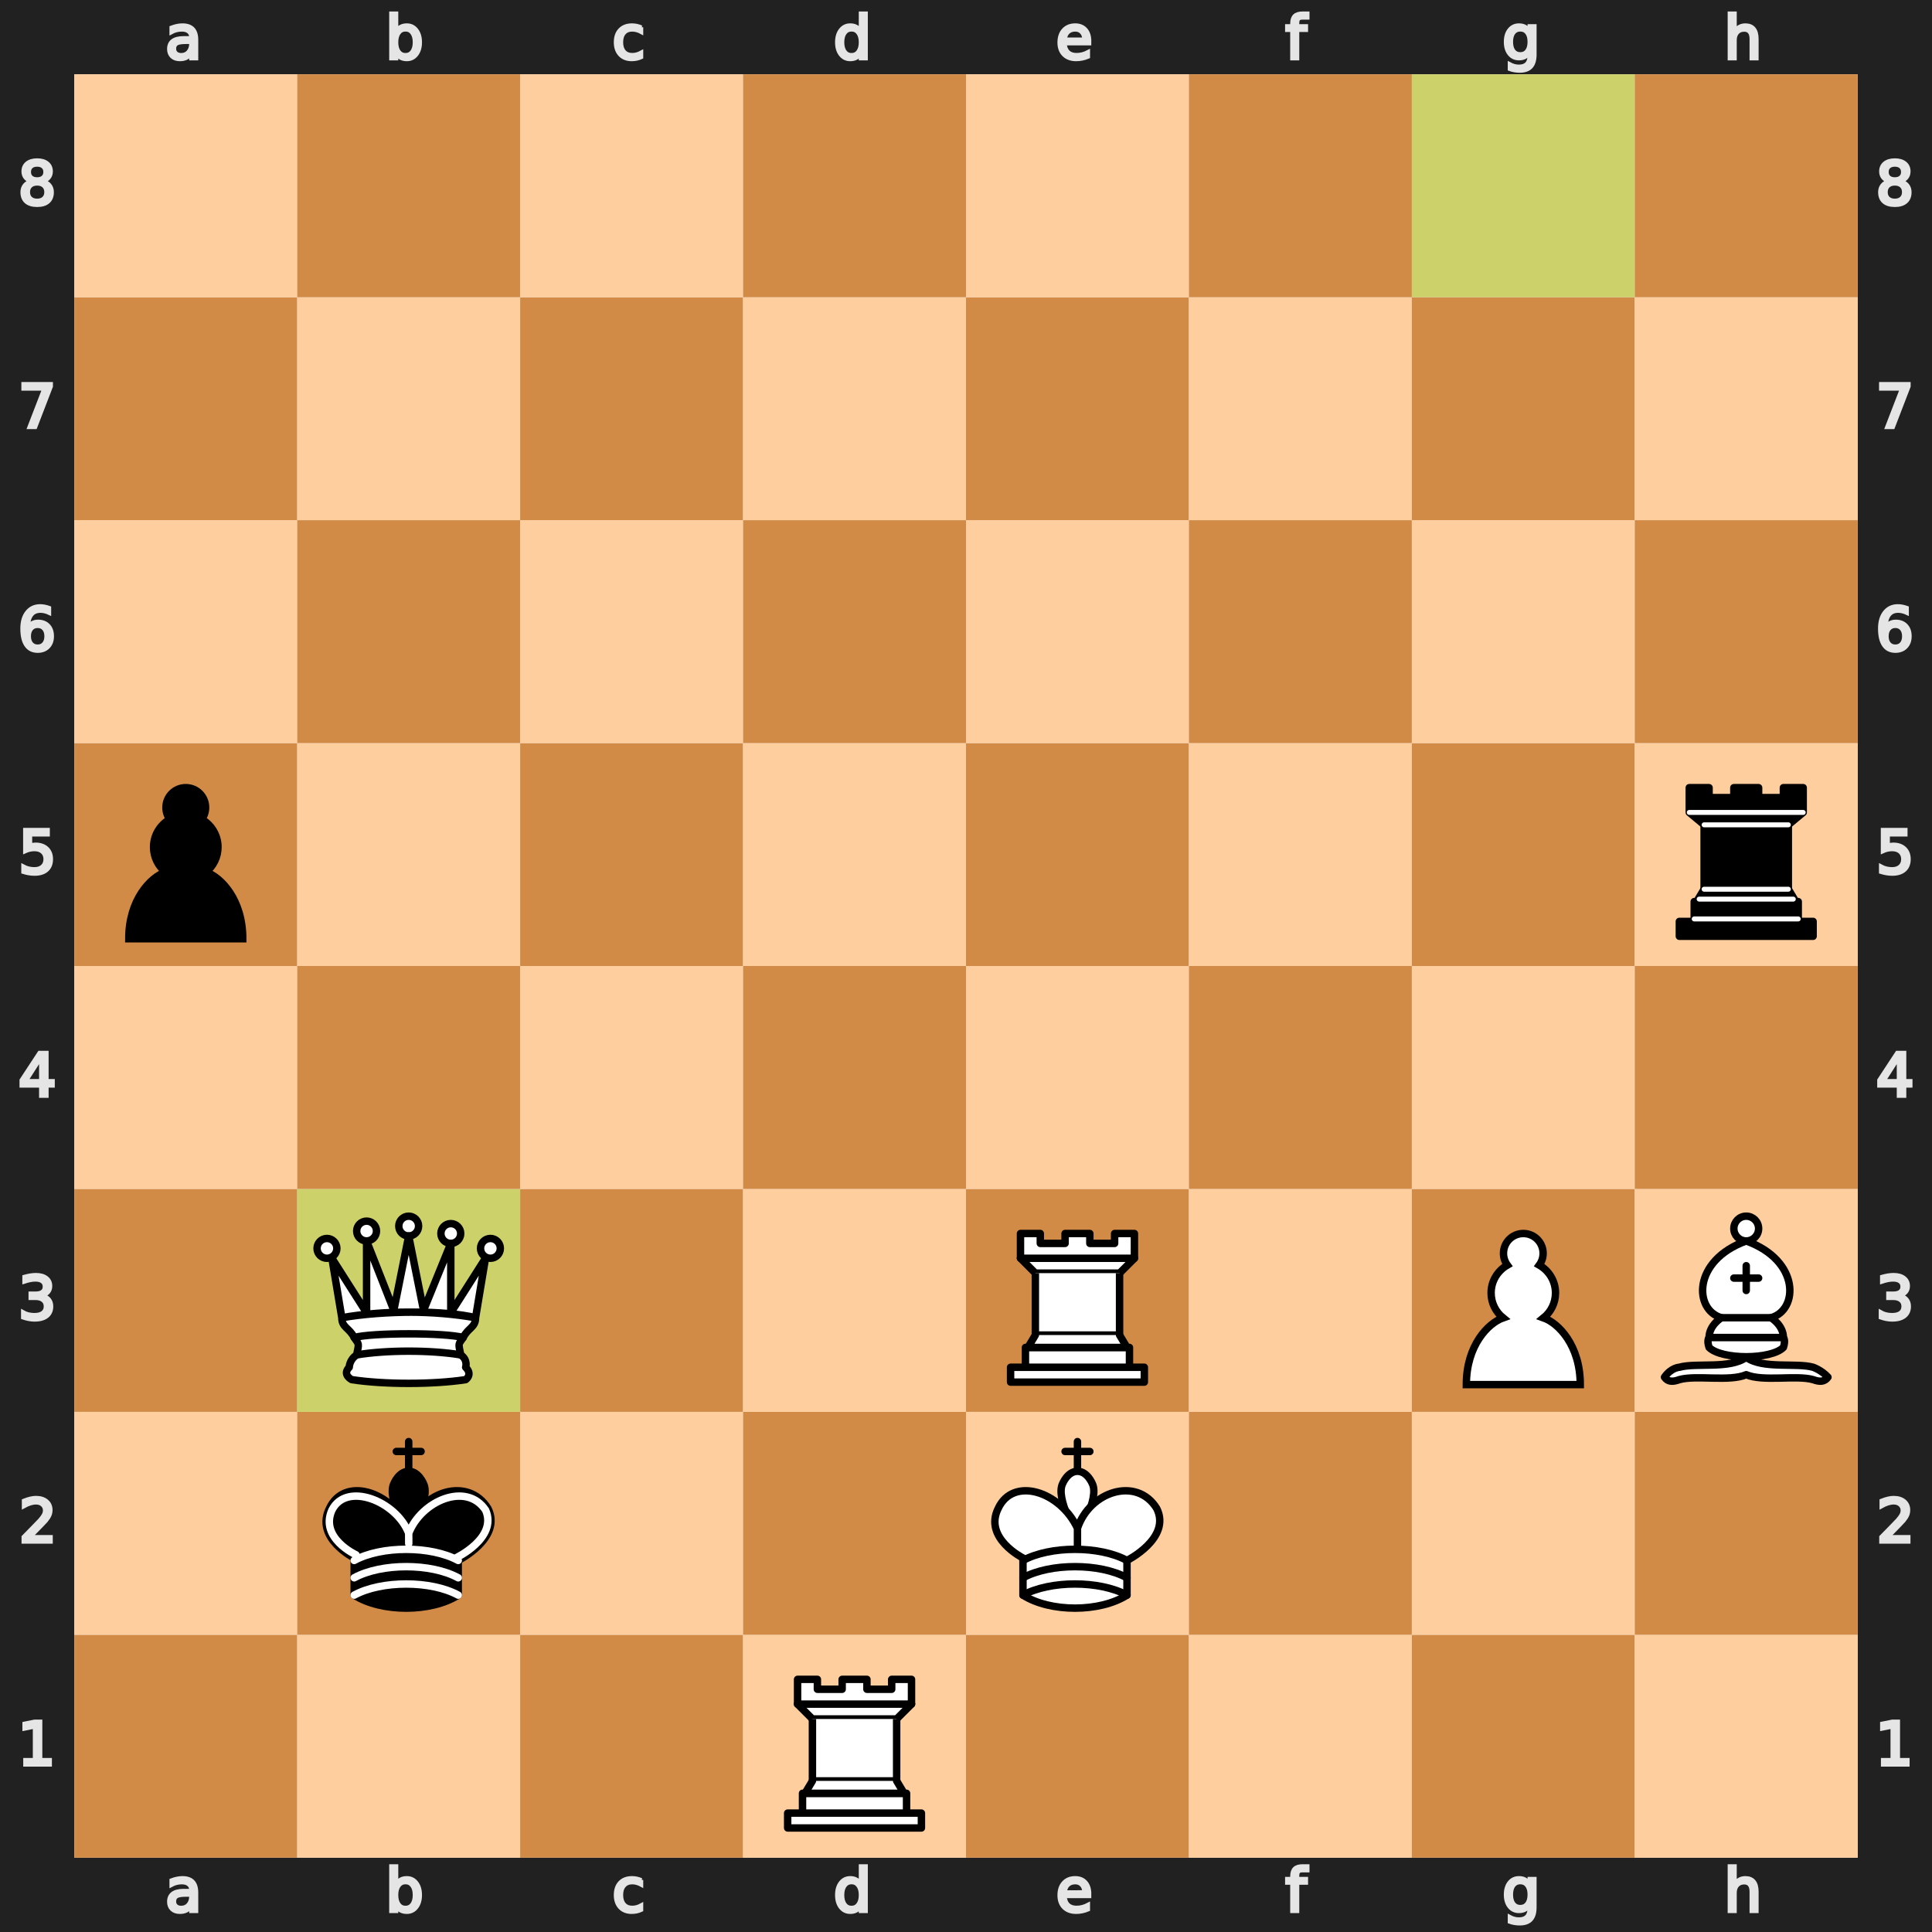
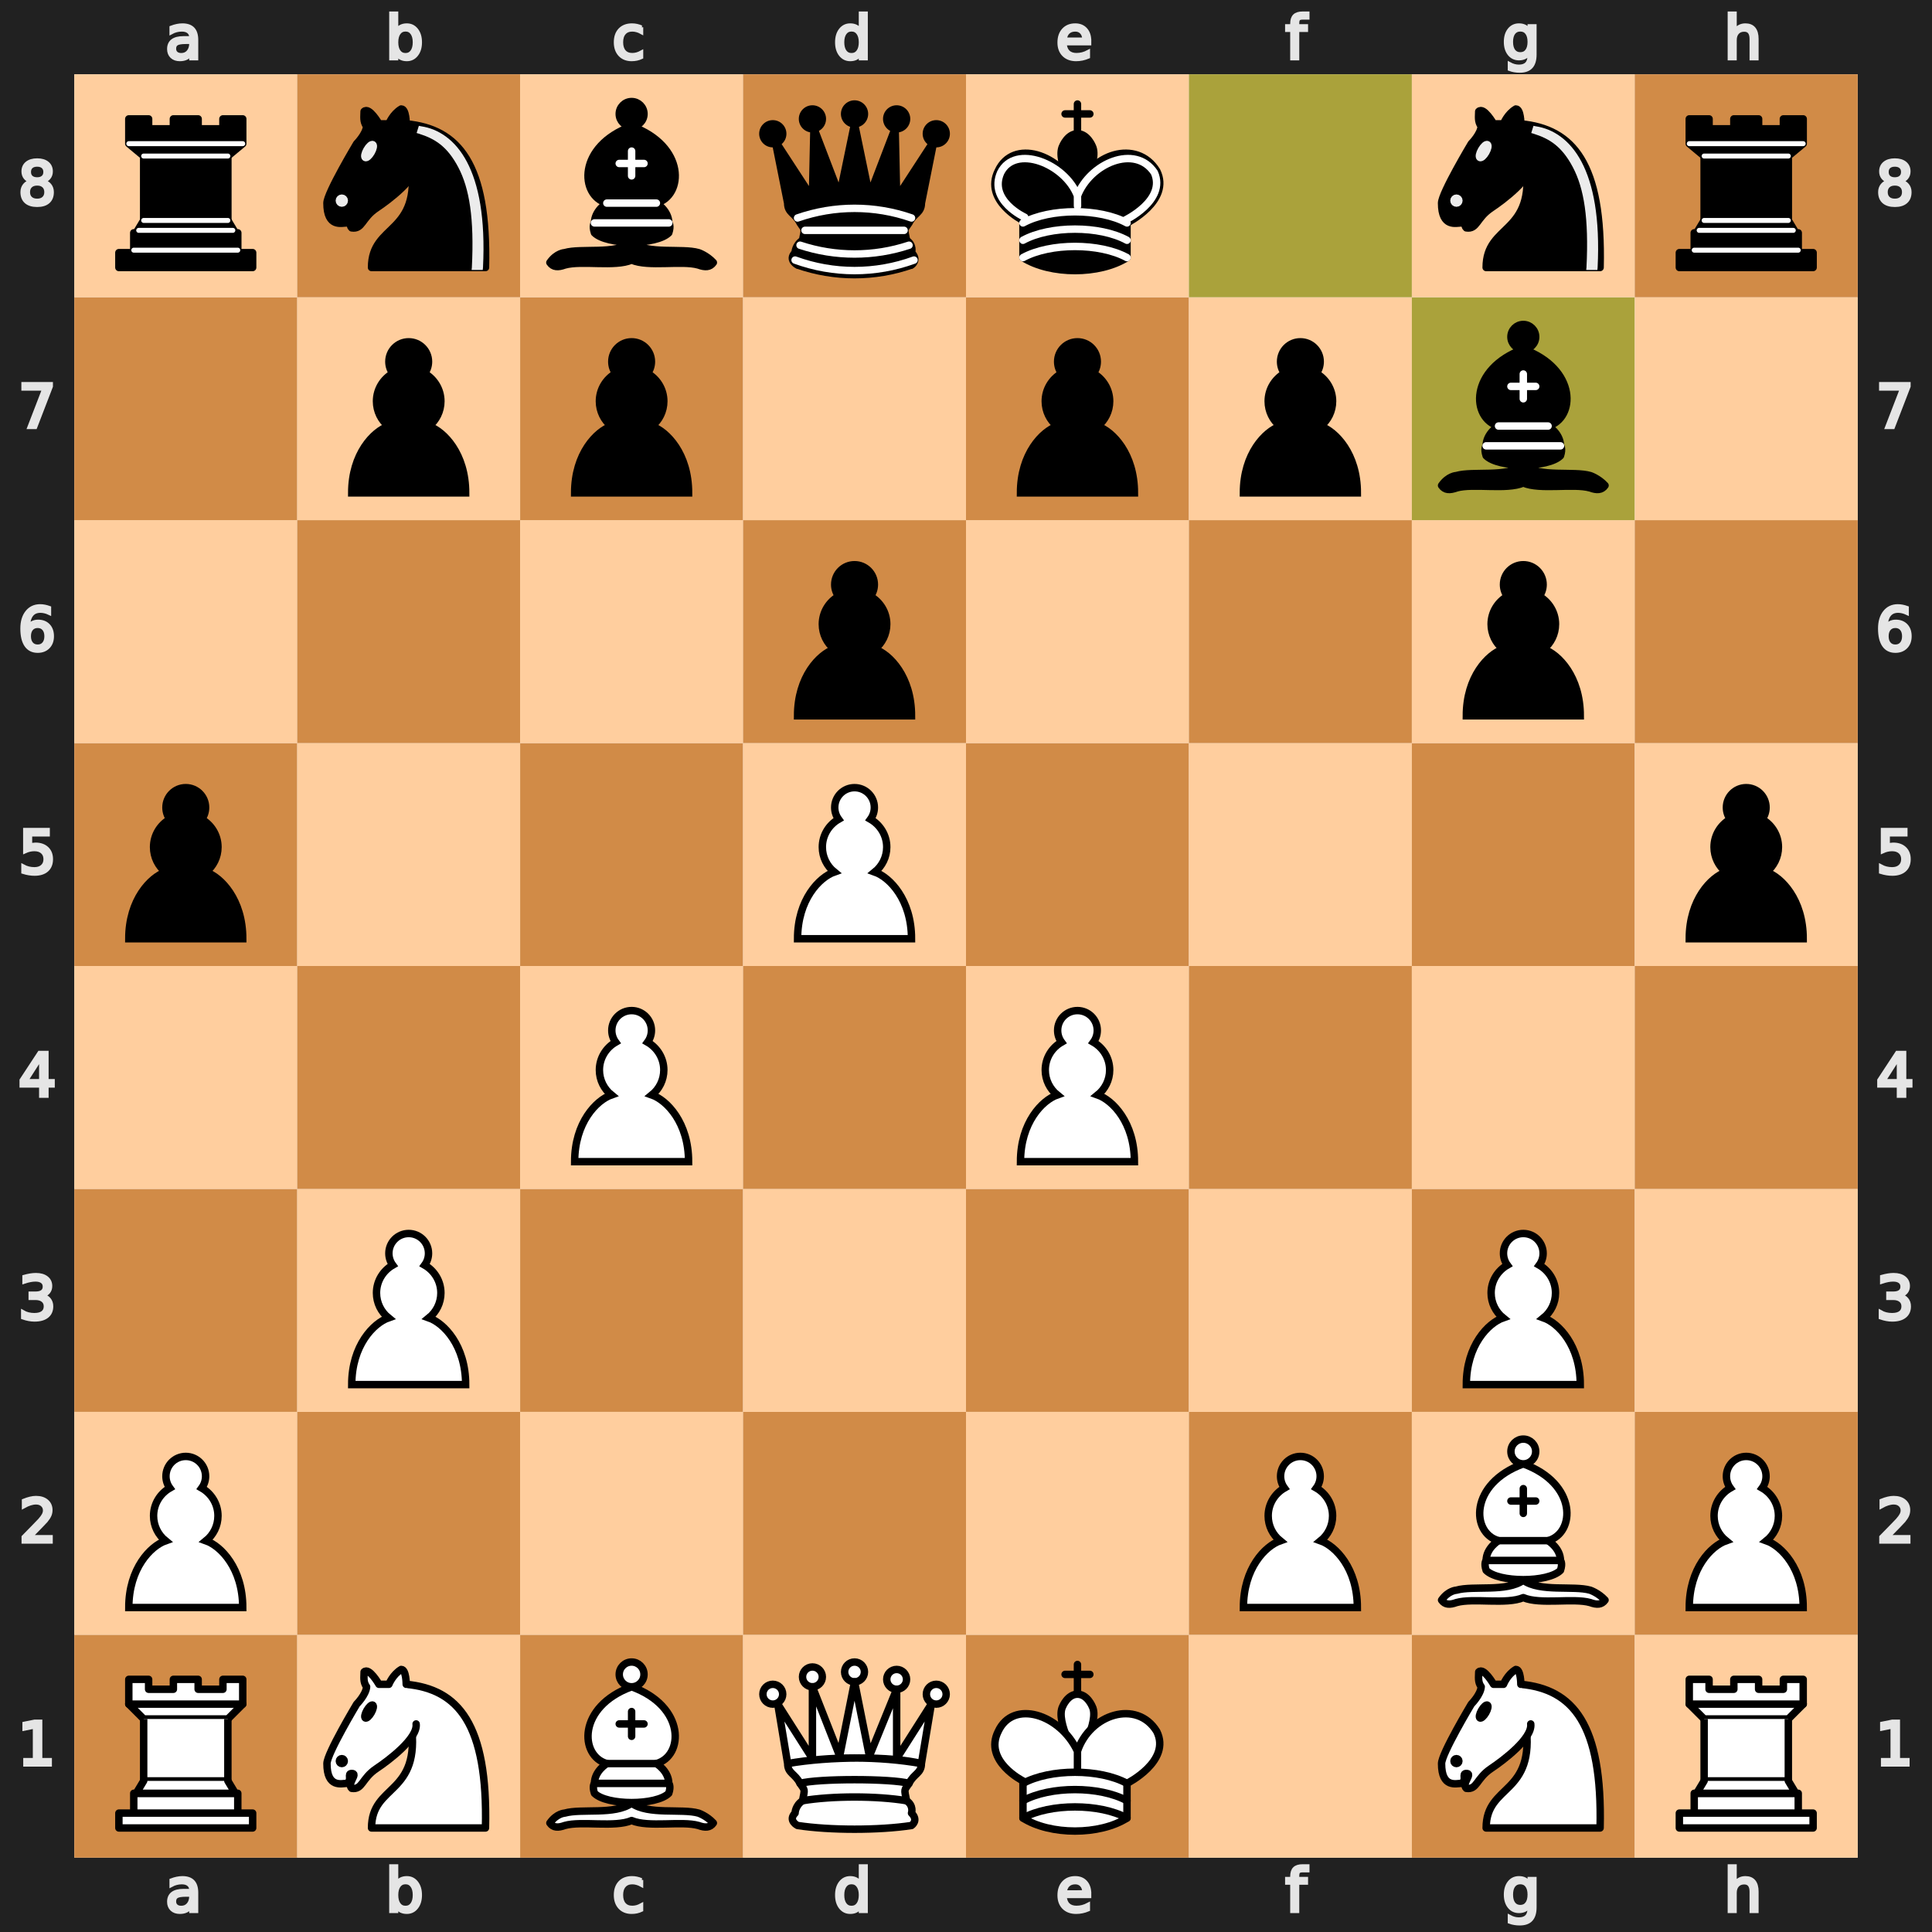
<svg xmlns="http://www.w3.org/2000/svg" xmlns:xlink="http://www.w3.org/1999/xlink" viewBox="0 0 390 390">
  <defs>
    <g id="white-pawn" class="white pawn">
      <path d="M22.5 9c-2.21 0-4 1.79-4 4 0 .89.29 1.71.78 2.38C17.33 16.5 16 18.59 16 21c0 2.03.94 3.84 2.41 5.03-3 1.06-7.41 5.55-7.41 13.47h23c0-7.92-4.41-12.41-7.41-13.47 1.47-1.19 2.41-3 2.41-5.03 0-2.41-1.33-4.5-3.28-5.62.49-.67.78-1.49.78-2.38 0-2.21-1.79-4-4-4z" fill="#fff" stroke="#000" stroke-width="1.5" stroke-linecap="round" />
+     </g>
+     <g id="white-knight" class="white knight" fill="none" fill-rule="evenodd" stroke="#000" stroke-width="1.5" stroke-linecap="round" stroke-linejoin="round">
+       <path d="M 22,10 C 32.5,11 38.5,18 38,39 L 15,39 C 15,30 25,32.5 23,18" style="fill:#ffffff; stroke:#000000;" />
+       <path d="M 24,18 C 24.38,20.91 18.45,25.37 16,27 C 13,29 13.18,31.34 11,31 C 9.958,30.06 12.41,27.96 11,28 C 10,28 11.19,29.23 10,30 C 9,30 5.997,31 6,26 C 6,24 12,14 12,14 C 12,14 13.89,12.1 14,10.5 C 13.27,9.506 13.5,8.5 13.5,7.5 C 14.5,6.5 16.5,10 16.5,10 L 18.5,10 C 18.5,10 19.28,8.008 21,7 C 22,7 22,10 22,10" style="fill:#ffffff; stroke:#000000;" />
+       <path d="M 9.5 25.5 A 0.5 0.5 0 1 1 8.5,25.5 A 0.5 0.5 0 1 1 9.5 25.5 z" style="fill:#000000; stroke:#000000;" />
+       <path d="M 15 15.5 A 0.5 1.5 0 1 1 14,15.5 A 0.5 1.5 0 1 1 15 15.5 z" transform="matrix(0.866,0.5,-0.5,0.866,9.693,-5.173)" style="fill:#000000; stroke:#000000;" />
    </g>
    <g id="white-bishop" class="white bishop" fill="none" fill-rule="evenodd" stroke="#000" stroke-width="1.5" stroke-linecap="round" stroke-linejoin="round">
      <g fill="#fff" stroke-linecap="butt">
        <path d="M9 36c3.39-.97 10.11.43 13.5-2 3.39 2.43 10.11 1.03 13.5 2 0 0 1.65.54 3 2-.68.97-1.65.99-3 .5-3.39-.97-10.11.46-13.5-1-3.39 1.46-10.11.03-13.5 1-1.354.49-2.323.47-3-.5 1.354-1.94 3-2 3-2zM15 32c2.5 2.5 12.5 2.5 15 0 .5-1.5 0-2 0-2 0-2.5-2.5-4-2.5-4 5.5-1.5 6-11.5-5-15.5-11 4-10.5 14-5 15.5 0 0-2.5 1.5-2.5 4 0 0-.5.5 0 2zM25 8a2.5 2.5 0 1 1-5 0 2.5 2.5 0 1 1 5 0z" />
      </g>
      <path d="M17.5 26h10M15 30h15m-7.5-14.5v5M20 18h5" stroke-linejoin="miter" />
    </g>
    <g id="white-rook" class="white rook" fill="#fff" fill-rule="evenodd" stroke="#000" stroke-width="1.5" stroke-linecap="round" stroke-linejoin="round">
      <path d="M9 39h27v-3H9v3zM12 36v-4h21v4H12zM11 14V9h4v2h5V9h5v2h5V9h4v5" stroke-linecap="butt" />
      <path d="M34 14l-3 3H14l-3-3" />
      <path d="M31 17v12.5H14V17" stroke-linecap="butt" stroke-linejoin="miter" />
      <path d="M31 29.5l1.5 2.5h-20l1.5-2.5" />
      <path d="M11 14h23" fill="none" stroke-linejoin="miter" />
    </g>
    <g id="white-queen" class="white queen" fill="#fff" fill-rule="evenodd" stroke="#000" stroke-width="1.5" stroke-linecap="round" stroke-linejoin="round">
      <path d="M8 12a2 2 0 1 1-4 0 2 2 0 1 1 4 0zM24.5 7.5a2 2 0 1 1-4 0 2 2 0 1 1 4 0zM41 12a2 2 0 1 1-4 0 2 2 0 1 1 4 0zM16 8.5a2 2 0 1 1-4 0 2 2 0 1 1 4 0zM33 9a2 2 0 1 1-4 0 2 2 0 1 1 4 0z" />
      <path d="M9 26c8.5-1.5 21-1.5 27 0l2-12-7 11V11l-5.5 13.5-3-15-3 15-5.5-14V25L7 14l2 12zM9 26c0 2 1.5 2 2.5 4 1 1.5 1 1 .5 3.5-1.5 1-1.5 2.5-1.5 2.5-1.5 1.5.5 2.5.5 2.5 6.5 1 16.5 1 23 0 0 0 1.5-1 0-2.5 0 0 .5-1.5-1-2.5-.5-2.5-.5-2 .5-3.5 1-2 2.5-2 2.5-4-8.5-1.5-18.5-1.5-27 0z" stroke-linecap="butt" />
      <path d="M11.5 30c3.5-1 18.5-1 22 0M12 33.5c6-1 15-1 21 0" fill="none" />
    </g>
    <g id="white-king" class="white king" fill="none" fill-rule="evenodd" stroke="#000" stroke-width="1.5" stroke-linecap="round" stroke-linejoin="round">
      <path d="M22.5 11.63V6M20 8h5" stroke-linejoin="miter" />
      <path d="M22.5 25s4.5-7.5 3-10.5c0 0-1-2.5-3-2.5s-3 2.5-3 2.5c-1.5 3 3 10.5 3 10.5" fill="#fff" stroke-linecap="butt" stroke-linejoin="miter" />
      <path d="M11.5 37c5.5 3.5 15.5 3.5 21 0v-7s9-4.5 6-10.5c-4-6.5-13.5-3.5-16 4V27v-3.5c-3.5-7.5-13-10.5-16-4-3 6 5 10 5 10V37z" fill="#fff" />
      <path d="M11.5 30c5.5-3 15.5-3 21 0m-21 3.5c5.5-3 15.5-3 21 0m-21 3.5c5.5-3 15.5-3 21 0" />
    </g>
    <g id="black-pawn" class="black pawn">
      <path d="M22.5 9c-2.21 0-4 1.79-4 4 0 .89.29 1.71.78 2.38C17.33 16.5 16 18.59 16 21c0 2.03.94 3.84 2.41 5.03-3 1.06-7.41 5.55-7.41 13.47h23c0-7.92-4.41-12.41-7.41-13.47 1.47-1.19 2.41-3 2.41-5.03 0-2.41-1.33-4.5-3.28-5.62.49-.67.78-1.49.78-2.38 0-2.21-1.79-4-4-4z" fill="#000" stroke="#000" stroke-width="1.5" stroke-linecap="round" />
    </g>
+     <g id="black-knight" class="black knight" fill="none" fill-rule="evenodd" stroke="#000" stroke-width="1.5" stroke-linecap="round" stroke-linejoin="round">
+       <path d="M 22,10 C 32.5,11 38.5,18 38,39 L 15,39 C 15,30 25,32.5 23,18" style="fill:#000000; stroke:#000000;" />
+       <path d="M 24,18 C 24.38,20.91 18.45,25.37 16,27 C 13,29 13.18,31.34 11,31 C 9.958,30.06 12.41,27.96 11,28 C 10,28 11.19,29.23 10,30 C 9,30 5.997,31 6,26 C 6,24 12,14 12,14 C 12,14 13.89,12.1 14,10.5 C 13.27,9.506 13.5,8.5 13.5,7.5 C 14.5,6.5 16.5,10 16.5,10 L 18.5,10 C 18.5,10 19.28,8.008 21,7 C 22,7 22,10 22,10" style="fill:#000000; stroke:#000000;" />
+       <path d="M 9.5 25.5 A 0.5 0.5 0 1 1 8.5,25.5 A 0.5 0.5 0 1 1 9.5 25.5 z" style="fill:#ececec; stroke:#ececec;" />
+       <path d="M 15 15.5 A 0.5 1.5 0 1 1 14,15.5 A 0.5 1.5 0 1 1 15 15.5 z" transform="matrix(0.866,0.5,-0.5,0.866,9.693,-5.173)" style="fill:#ececec; stroke:#ececec;" />
+       <path d="M 24.55,10.4 L 24.1,11.85 L 24.6,12 C 27.75,13 30.25,14.49 32.5,18.75 C 34.75,23.01 35.75,29.06 35.25,39 L 35.2,39.5 L 37.45,39.5 L 37.5,39 C 38,28.94 36.62,22.15 34.25,17.66 C 31.88,13.17 28.46,11.02 25.06,10.5 L 24.55,10.4 z " style="fill:#ececec; stroke:none;" />
+     </g>
+     <g id="black-bishop" class="black bishop" fill="none" fill-rule="evenodd" stroke="#000" stroke-width="1.5" stroke-linecap="round" stroke-linejoin="round">
+       <path d="M9 36c3.39-.97 10.11.43 13.5-2 3.39 2.43 10.11 1.03 13.5 2 0 0 1.65.54 3 2-.68.97-1.65.99-3 .5-3.39-.97-10.11.46-13.5-1-3.39 1.46-10.11.03-13.5 1-1.354.49-2.323.47-3-.5 1.354-1.94 3-2 3-2zm6-4c2.5 2.5 12.5 2.5 15 0 .5-1.5 0-2 0-2 0-2.5-2.5-4-2.5-4 5.5-1.5 6-11.5-5-15.5-11 4-10.5 14-5 15.5 0 0-2.5 1.5-2.5 4 0 0-.5.5 0 2zM25 8a2.5 2.5 0 1 1-5 0 2.5 2.5 0 1 1 5 0z" fill="#000" stroke-linecap="butt" />
+       <path d="M17.5 26h10M15 30h15m-7.5-14.5v5M20 18h5" stroke="#fff" stroke-linejoin="miter" />
+     </g>
    <g id="black-rook" class="black rook" fill="#000" fill-rule="evenodd" stroke="#000" stroke-width="1.5" stroke-linecap="round" stroke-linejoin="round">
      <path d="M9 39h27v-3H9v3zM12.5 32l1.5-2.5h17l1.5 2.5h-20zM12 36v-4h21v4H12z" stroke-linecap="butt" />
      <path d="M14 29.5v-13h17v13H14z" stroke-linecap="butt" stroke-linejoin="miter" />
      <path d="M14 16.5L11 14h23l-3 2.5H14zM11 14V9h4v2h5V9h5v2h5V9h4v5H11z" stroke-linecap="butt" />
      <path d="M12 35.5h21M13 31.5h19M14 29.5h17M14 16.5h17M11 14h23" fill="none" stroke="#fff" stroke-width="1" stroke-linejoin="miter" />
+     </g>
+     <g id="black-queen" class="black queen" fill="#000" fill-rule="evenodd" stroke="#000" stroke-width="1.5" stroke-linecap="round" stroke-linejoin="round">
+       <g fill="#000" stroke="none">
+         <circle cx="6" cy="12" r="2.75" />
+         <circle cx="14" cy="9" r="2.75" />
+         <circle cx="22.5" cy="8" r="2.75" />
+         <circle cx="31" cy="9" r="2.75" />
+         <circle cx="39" cy="12" r="2.75" />
+       </g>
+       <path d="M9 26c8.5-1.5 21-1.5 27 0l2.5-12.5L31 25l-.3-14.1-5.2 13.6-3-14.5-3 14.5-5.2-13.6L14 25 6.5 13.5 9 26zM9 26c0 2 1.5 2 2.5 4 1 1.5 1 1 .5 3.5-1.5 1-1.5 2.5-1.5 2.5-1.5 1.5.5 2.5.5 2.5 6.5 1 16.5 1 23 0 0 0 1.5-1 0-2.5 0 0 .5-1.5-1-2.5-.5-2.5-.5-2 .5-3.5 1-2 2.5-2 2.5-4-8.5-1.5-18.5-1.5-27 0z" stroke-linecap="butt" />
+       <path d="M11 38.5a35 35 1 0 0 23 0" fill="none" stroke-linecap="butt" />
+       <path d="M11 29a35 35 1 0 1 23 0M12.5 31.5h20M11.5 34.5a35 35 1 0 0 22 0M10.5 37.5a35 35 1 0 0 24 0" fill="none" stroke="#fff" />
    </g>
    <g id="black-king" class="black king" fill="none" fill-rule="evenodd" stroke="#000" stroke-width="1.5" stroke-linecap="round" stroke-linejoin="round">
      <path d="M22.5 11.63V6" stroke-linejoin="miter" />
      <path d="M22.5 25s4.5-7.5 3-10.5c0 0-1-2.5-3-2.5s-3 2.5-3 2.5c-1.5 3 3 10.5 3 10.5" fill="#000" stroke-linecap="butt" stroke-linejoin="miter" />
      <path d="M11.5 37c5.5 3.5 15.5 3.5 21 0v-7s9-4.5 6-10.5c-4-6.5-13.5-3.5-16 4V27v-3.5c-3.5-7.5-13-10.5-16-4-3 6 5 10 5 10V37z" fill="#000" />
      <path d="M20 8h5" stroke-linejoin="miter" />
      <path d="M32 29.5s8.5-4 6.03-9.65C34.15 14 25 18 22.5 24.5l.01 2.1-.01-2.1C20 18 9.906 14 6.997 19.85c-2.497 5.65 4.853 9 4.853 9M11.5 30c5.5-3 15.5-3 21 0m-21 3.5c5.5-3 15.5-3 21 0m-21 3.5c5.5-3 15.5-3 21 0" stroke="#fff" />
    </g>
  </defs>
  <rect x="7.5" y="7.5" width="375" height="375" fill="none" stroke="#212121" stroke-width="15" />
  <g transform="translate(20, 1) scale(0.75, 0.75)" fill="#e5e5e5" stroke="#e5e5e5">
    <path d="M23.328 10.016q-1.742 0-2.414.398-.672.398-.672 1.36 0 .765.5 1.218.508.445 1.375.445 1.196 0 1.914-.843.727-.852.727-2.258v-.32zm2.867-.594v4.992h-1.437v-1.328q-.492.797-1.227 1.18-.734.375-1.797.375-1.343 0-2.14-.75-.79-.758-.79-2.024 0-1.476.985-2.226.992-.75 2.953-.75h2.016V8.75q0-.992-.656-1.531-.649-.547-1.829-.547-.75 0-1.46.18-.711.18-1.368.539V6.062q.79-.304 1.532-.453.742-.156 1.445-.156 1.898 0 2.836.984.937.985.937 2.985z" />
  </g>
  <g transform="translate(20, 375) scale(0.75, 0.75)" fill="#e5e5e5" stroke="#e5e5e5">
    <path d="M23.328 10.016q-1.742 0-2.414.398-.672.398-.672 1.36 0 .765.5 1.218.508.445 1.375.445 1.196 0 1.914-.843.727-.852.727-2.258v-.32zm2.867-.594v4.992h-1.437v-1.328q-.492.797-1.227 1.18-.734.375-1.797.375-1.343 0-2.14-.75-.79-.758-.79-2.024 0-1.476.985-2.226.992-.75 2.953-.75h2.016V8.75q0-.992-.656-1.531-.649-.547-1.829-.547-.75 0-1.46.18-.711.18-1.368.539V6.062q.79-.304 1.532-.453.742-.156 1.445-.156 1.898 0 2.836.984.937.985.937 2.985z" />
  </g>
  <g transform="translate(65, 1) scale(0.75, 0.75)" fill="#e5e5e5" stroke="#e5e5e5">
    <path d="M24.922 10.047q0-1.586-.656-2.485-.649-.906-1.79-.906-1.14 0-1.796.906-.649.899-.649 2.485 0 1.586.649 2.492.656.898 1.797.898 1.14 0 1.789-.898.656-.906.656-2.492zm-4.89-3.055q.452-.781 1.14-1.156.695-.383 1.656-.383 1.594 0 2.586 1.266 1 1.265 1 3.328 0 2.062-1 3.328-.992 1.266-2.586 1.266-.96 0-1.656-.375-.688-.383-1.14-1.164v1.312h-1.446V2.258h1.445z" />
  </g>
  <g transform="translate(65, 375) scale(0.75, 0.75)" fill="#e5e5e5" stroke="#e5e5e5">
    <path d="M24.922 10.047q0-1.586-.656-2.485-.649-.906-1.79-.906-1.14 0-1.796.906-.649.899-.649 2.485 0 1.586.649 2.492.656.898 1.797.898 1.14 0 1.789-.898.656-.906.656-2.492zm-4.89-3.055q.452-.781 1.14-1.156.695-.383 1.656-.383 1.594 0 2.586 1.266 1 1.265 1 3.328 0 2.062-1 3.328-.992 1.266-2.586 1.266-.96 0-1.656-.375-.688-.383-1.14-1.164v1.312h-1.446V2.258h1.445z" />
  </g>
  <g transform="translate(110, 1) scale(0.75, 0.75)" fill="#e5e5e5" stroke="#e5e5e5">
    <path d="M25.96 6v1.344q-.608-.336-1.226-.5-.609-.172-1.234-.172-1.398 0-2.172.89-.773.883-.773 2.485 0 1.601.773 2.492.774.883 2.172.883.625 0 1.234-.164.618-.172 1.227-.508v1.328q-.602.281-1.25.422-.64.14-1.367.14-1.977 0-3.14-1.242-1.165-1.242-1.165-3.351 0-2.14 1.172-3.367 1.18-1.227 3.227-1.227.664 0 1.296.14.633.134 1.227.407z" />
  </g>
  <g transform="translate(110, 375) scale(0.75, 0.75)" fill="#e5e5e5" stroke="#e5e5e5">
    <path d="M25.96 6v1.344q-.608-.336-1.226-.5-.609-.172-1.234-.172-1.398 0-2.172.89-.773.883-.773 2.485 0 1.601.773 2.492.774.883 2.172.883.625 0 1.234-.164.618-.172 1.227-.508v1.328q-.602.281-1.25.422-.64.14-1.367.14-1.977 0-3.14-1.242-1.165-1.242-1.165-3.351 0-2.14 1.172-3.367 1.18-1.227 3.227-1.227.664 0 1.296.14.633.134 1.227.407z" />
  </g>
  <g transform="translate(155, 1) scale(0.75, 0.75)" fill="#e5e5e5" stroke="#e5e5e5">
    <path d="M24.973 6.992V2.258h1.437v12.156h-1.437v-1.312q-.453.78-1.149 1.164-.687.375-1.656.375-1.586 0-2.586-1.266-.992-1.266-.992-3.328 0-2.063.992-3.328 1-1.266 2.586-1.266.969 0 1.656.383.696.375 1.149 1.156zm-4.899 3.055q0 1.586.649 2.492.656.898 1.797.898 1.14 0 1.796-.898.657-.906.657-2.492 0-1.586-.657-2.485-.656-.906-1.796-.906-1.141 0-1.797.906-.649.899-.649 2.485z" />
  </g>
  <g transform="translate(155, 375) scale(0.75, 0.75)" fill="#e5e5e5" stroke="#e5e5e5">
    <path d="M24.973 6.992V2.258h1.437v12.156h-1.437v-1.312q-.453.78-1.149 1.164-.687.375-1.656.375-1.586 0-2.586-1.266-.992-1.266-.992-3.328 0-2.063.992-3.328 1-1.266 2.586-1.266.969 0 1.656.383.696.375 1.149 1.156zm-4.899 3.055q0 1.586.649 2.492.656.898 1.797.898 1.14 0 1.796-.898.657-.906.657-2.492 0-1.586-.657-2.485-.656-.906-1.796-.906-1.141 0-1.797.906-.649.899-.649 2.485z" />
  </g>
  <g transform="translate(200, 1) scale(0.75, 0.75)" fill="#e5e5e5" stroke="#e5e5e5">
    <path d="M26.555 9.68v.703h-6.61q.094 1.484.89 2.265.806.774 2.235.774.828 0 1.602-.203.781-.203 1.547-.61v1.36q-.774.328-1.586.5-.813.172-1.649.172-2.093 0-3.32-1.22-1.219-1.218-1.219-3.296 0-2.148 1.157-3.406 1.164-1.266 3.132-1.266 1.766 0 2.79 1.14 1.03 1.134 1.03 3.087zm-1.438-.422q-.015-1.18-.664-1.883-.64-.703-1.703-.703-1.203 0-1.93.68-.718.68-.828 1.914z" />
  </g>
  <g transform="translate(200, 375) scale(0.75, 0.75)" fill="#e5e5e5" stroke="#e5e5e5">
    <path d="M26.555 9.68v.703h-6.61q.094 1.484.89 2.265.806.774 2.235.774.828 0 1.602-.203.781-.203 1.547-.61v1.36q-.774.328-1.586.5-.813.172-1.649.172-2.093 0-3.32-1.22-1.219-1.218-1.219-3.296 0-2.148 1.157-3.406 1.164-1.266 3.132-1.266 1.766 0 2.79 1.14 1.03 1.134 1.03 3.087zm-1.438-.422q-.015-1.18-.664-1.883-.64-.703-1.703-.703-1.203 0-1.93.68-.718.68-.828 1.914z" />
  </g>
  <g transform="translate(245, 1) scale(0.75, 0.75)" fill="#e5e5e5" stroke="#e5e5e5">
    <path d="M25.285 2.258v1.195H23.91q-.773 0-1.078.313-.297.312-.297 1.125v.773h2.367v1.117h-2.367v7.633H21.09V6.781h-1.375V5.664h1.375v-.61q0-1.46.68-2.124.68-.672 2.156-.672z" />
  </g>
  <g transform="translate(245, 375) scale(0.75, 0.75)" fill="#e5e5e5" stroke="#e5e5e5">
    <path d="M25.285 2.258v1.195H23.91q-.773 0-1.078.313-.297.312-.297 1.125v.773h2.367v1.117h-2.367v7.633H21.09V6.781h-1.375V5.664h1.375v-.61q0-1.46.68-2.124.68-.672 2.156-.672z" />
  </g>
  <g transform="translate(290, 1) scale(0.75, 0.75)" fill="#e5e5e5" stroke="#e5e5e5">
    <path d="M24.973 9.937q0-1.562-.649-2.421-.64-.86-1.804-.86-1.157 0-1.805.86-.64.859-.64 2.421 0 1.555.64 2.415.648.859 1.805.859 1.164 0 1.804-.86.649-.859.649-2.414zm1.437 3.391q0 2.234-.992 3.32-.992 1.094-3.04 1.094-.757 0-1.429-.117-.672-.11-1.304-.344v-1.398q.632.344 1.25.508.617.164 1.257.164 1.414 0 2.118-.743.703-.734.703-2.226v-.711q-.446.773-1.141 1.156-.695.383-1.664.383-1.61 0-2.594-1.227-.984-1.226-.984-3.25 0-2.03.984-3.257.985-1.227 2.594-1.227.969 0 1.664.383t1.14 1.156V5.664h1.438z" />
  </g>
  <g transform="translate(290, 375) scale(0.75, 0.75)" fill="#e5e5e5" stroke="#e5e5e5">
    <path d="M24.973 9.937q0-1.562-.649-2.421-.64-.86-1.804-.86-1.157 0-1.805.86-.64.859-.64 2.421 0 1.555.64 2.415.648.859 1.805.859 1.164 0 1.804-.86.649-.859.649-2.414zm1.437 3.391q0 2.234-.992 3.32-.992 1.094-3.04 1.094-.757 0-1.429-.117-.672-.11-1.304-.344v-1.398q.632.344 1.25.508.617.164 1.257.164 1.414 0 2.118-.743.703-.734.703-2.226v-.711q-.446.773-1.141 1.156-.695.383-1.664.383-1.61 0-2.594-1.227-.984-1.226-.984-3.25 0-2.03.984-3.257.985-1.227 2.594-1.227.969 0 1.664.383t1.14 1.156V5.664h1.438z" />
  </g>
  <g transform="translate(335, 1) scale(0.75, 0.75)" fill="#e5e5e5" stroke="#e5e5e5">
    <path d="M26.164 9.133v5.281h-1.437V9.18q0-1.243-.485-1.86-.484-.617-1.453-.617-1.164 0-1.836.742-.672.742-.672 2.024v4.945h-1.445V2.258h1.445v4.765q.516-.789 1.211-1.18.703-.39 1.617-.39 1.508 0 2.282.938.773.93.773 2.742z" />
  </g>
  <g transform="translate(335, 375) scale(0.75, 0.75)" fill="#e5e5e5" stroke="#e5e5e5">
    <path d="M26.164 9.133v5.281h-1.437V9.18q0-1.243-.485-1.86-.484-.617-1.453-.617-1.164 0-1.836.742-.672.742-.672 2.024v4.945h-1.445V2.258h1.445v4.765q.516-.789 1.211-1.18.703-.39 1.617-.39 1.508 0 2.282.938.773.93.773 2.742z" />
  </g>
  <g transform="translate(0, 335) scale(0.75, 0.75)" fill="#e5e5e5" stroke="#e5e5e5">
    <path d="M6.754 26.996h2.578v-8.898l-2.805.562v-1.437l2.79-.563h1.578v10.336h2.578v1.328h-6.72z" />
  </g>
  <g transform="translate(375, 335) scale(0.75, 0.75)" fill="#e5e5e5" stroke="#e5e5e5">
    <path d="M6.754 26.996h2.578v-8.898l-2.805.562v-1.437l2.79-.563h1.578v10.336h2.578v1.328h-6.72z" />
  </g>
  <g transform="translate(0, 290) scale(0.75, 0.75)" fill="#e5e5e5" stroke="#e5e5e5">
    <path d="M8.195 26.996h5.508v1.328H6.297v-1.328q.898-.93 2.445-2.492 1.555-1.57 1.953-2.024.758-.851 1.055-1.437.305-.594.305-1.164 0-.93-.657-1.516-.648-.586-1.695-.586-.742 0-1.57.258-.82.258-1.758.781v-1.593q.953-.383 1.781-.578.828-.196 1.516-.196 1.812 0 2.89.906 1.079.907 1.079 2.422 0 .72-.274 1.368-.265.64-.976 1.515-.196.227-1.243 1.313-1.046 1.078-2.953 3.023z" />
  </g>
  <g transform="translate(375, 290) scale(0.75, 0.75)" fill="#e5e5e5" stroke="#e5e5e5">
    <path d="M8.195 26.996h5.508v1.328H6.297v-1.328q.898-.93 2.445-2.492 1.555-1.57 1.953-2.024.758-.851 1.055-1.437.305-.594.305-1.164 0-.93-.657-1.516-.648-.586-1.695-.586-.742 0-1.57.258-.82.258-1.758.781v-1.593q.953-.383 1.781-.578.828-.196 1.516-.196 1.812 0 2.89.906 1.079.907 1.079 2.422 0 .72-.274 1.368-.265.64-.976 1.515-.196.227-1.243 1.313-1.046 1.078-2.953 3.023z" />
  </g>
  <g transform="translate(0, 245) scale(0.75, 0.75)" fill="#e5e5e5" stroke="#e5e5e5">
    <path d="M11.434 22.035q1.132.242 1.765 1.008.64.766.64 1.89 0 1.727-1.187 2.672-1.187.946-3.375.946-.734 0-1.515-.149-.774-.14-1.602-.43V26.45q.656.383 1.438.578.78.196 1.632.196 1.485 0 2.258-.586.782-.586.782-1.703 0-1.032-.727-1.61-.719-.586-2.008-.586h-1.36v-1.297h1.423q1.164 0 1.78-.46.618-.47.618-1.344 0-.899-.64-1.375-.633-.485-1.82-.485-.65 0-1.391.141-.743.14-1.633.437V16.95q.898-.25 1.68-.375.788-.125 1.484-.125 1.797 0 2.844.82 1.046.813 1.046 2.204 0 .968-.554 1.64-.555.664-1.578.922z" />
  </g>
  <g transform="translate(375, 245) scale(0.75, 0.75)" fill="#e5e5e5" stroke="#e5e5e5">
    <path d="M11.434 22.035q1.132.242 1.765 1.008.64.766.64 1.89 0 1.727-1.187 2.672-1.187.946-3.375.946-.734 0-1.515-.149-.774-.14-1.602-.43V26.45q.656.383 1.438.578.78.196 1.632.196 1.485 0 2.258-.586.782-.586.782-1.703 0-1.032-.727-1.61-.719-.586-2.008-.586h-1.36v-1.297h1.423q1.164 0 1.78-.46.618-.47.618-1.344 0-.899-.64-1.375-.633-.485-1.82-.485-.65 0-1.391.141-.743.14-1.633.437V16.95q.898-.25 1.68-.375.788-.125 1.484-.125 1.797 0 2.844.82 1.046.813 1.046 2.204 0 .968-.554 1.64-.555.664-1.578.922z" />
  </g>
  <g transform="translate(0, 200) scale(0.75, 0.75)" fill="#e5e5e5" stroke="#e5e5e5">
    <path d="M11.016 18.035L7.03 24.262h3.985zm-.414-1.375h1.984v7.602h1.664v1.312h-1.664v2.75h-1.57v-2.75H5.75v-1.523z" />
  </g>
  <g transform="translate(375, 200) scale(0.75, 0.75)" fill="#e5e5e5" stroke="#e5e5e5">
    <path d="M11.016 18.035L7.03 24.262h3.985zm-.414-1.375h1.984v7.602h1.664v1.312h-1.664v2.75h-1.57v-2.75H5.75v-1.523z" />
  </g>
  <g transform="translate(0, 155) scale(0.75, 0.75)" fill="#e5e5e5" stroke="#e5e5e5">
    <path d="M6.719 16.66h6.195v1.328h-4.75v2.86q.344-.118.688-.172.343-.063.687-.063 1.953 0 3.094 1.07 1.14 1.07 1.14 2.899 0 1.883-1.171 2.93-1.172 1.039-3.305 1.039-.735 0-1.5-.125-.758-.125-1.57-.375v-1.586q.703.383 1.453.57.75.188 1.586.188 1.351 0 2.14-.711.79-.711.79-1.93 0-1.219-.79-1.93-.789-.71-2.14-.71-.633 0-1.266.14-.625.14-1.281.438z" />
  </g>
  <g transform="translate(375, 155) scale(0.75, 0.75)" fill="#e5e5e5" stroke="#e5e5e5">
    <path d="M6.719 16.66h6.195v1.328h-4.75v2.86q.344-.118.688-.172.343-.063.687-.063 1.953 0 3.094 1.07 1.14 1.07 1.14 2.899 0 1.883-1.171 2.93-1.172 1.039-3.305 1.039-.735 0-1.5-.125-.758-.125-1.57-.375v-1.586q.703.383 1.453.57.75.188 1.586.188 1.351 0 2.14-.711.79-.711.79-1.93 0-1.219-.79-1.93-.789-.71-2.14-.71-.633 0-1.266.14-.625.14-1.281.438z" />
  </g>
  <g transform="translate(0, 110) scale(0.75, 0.75)" fill="#e5e5e5" stroke="#e5e5e5">
    <path d="M10.137 21.863q-1.063 0-1.688.727-.617.726-.617 1.992 0 1.258.617 1.992.625.727 1.688.727 1.062 0 1.68-.727.624-.734.624-1.992 0-1.266-.625-1.992-.617-.727-1.68-.727zm3.133-4.945v1.437q-.594-.28-1.204-.43-.601-.148-1.195-.148-1.562 0-2.39 1.055-.82 1.055-.938 3.188.46-.68 1.156-1.04.696-.367 1.531-.367 1.758 0 2.774 1.07 1.023 1.063 1.023 2.899 0 1.797-1.062 2.883-1.063 1.086-2.828 1.086-2.024 0-3.094-1.547-1.07-1.555-1.07-4.5 0-2.766 1.312-4.406 1.313-1.649 3.524-1.649.593 0 1.195.117.61.118 1.266.352z" />
  </g>
  <g transform="translate(375, 110) scale(0.75, 0.75)" fill="#e5e5e5" stroke="#e5e5e5">
    <path d="M10.137 21.863q-1.063 0-1.688.727-.617.726-.617 1.992 0 1.258.617 1.992.625.727 1.688.727 1.062 0 1.68-.727.624-.734.624-1.992 0-1.266-.625-1.992-.617-.727-1.68-.727zm3.133-4.945v1.437q-.594-.28-1.204-.43-.601-.148-1.195-.148-1.562 0-2.39 1.055-.82 1.055-.938 3.188.46-.68 1.156-1.04.696-.367 1.531-.367 1.758 0 2.774 1.07 1.023 1.063 1.023 2.899 0 1.797-1.062 2.883-1.063 1.086-2.828 1.086-2.024 0-3.094-1.547-1.07-1.555-1.07-4.5 0-2.766 1.312-4.406 1.313-1.649 3.524-1.649.593 0 1.195.117.61.118 1.266.352z" />
  </g>
  <g transform="translate(0, 65) scale(0.75, 0.75)" fill="#e5e5e5" stroke="#e5e5e5">
    <path d="M6.25 16.66h7.5v.672L9.516 28.324H7.867l3.985-10.336H6.25z" />
  </g>
  <g transform="translate(375, 65) scale(0.75, 0.75)" fill="#e5e5e5" stroke="#e5e5e5">
    <path d="M6.25 16.66h7.5v.672L9.516 28.324H7.867l3.985-10.336H6.25z" />
  </g>
  <g transform="translate(0, 20) scale(0.75, 0.75)" fill="#e5e5e5" stroke="#e5e5e5">
    <path d="M10 22.785q-1.125 0-1.773.602-.641.601-.641 1.656t.64 1.656q.649.602 1.774.602t1.773-.602q.649-.61.649-1.656 0-1.055-.649-1.656-.64-.602-1.773-.602zm-1.578-.672q-1.016-.25-1.586-.945-.563-.695-.563-1.695 0-1.399.993-2.211 1-.813 2.734-.813 1.742 0 2.734.813.993.812.993 2.21 0 1-.57 1.696-.563.695-1.571.945 1.14.266 1.773 1.04.641.773.641 1.89 0 1.695-1.04 2.602-1.03.906-2.96.906t-2.969-.906Q6 26.738 6 25.043q0-1.117.64-1.89.641-.774 1.782-1.04zm-.578-2.492q0 .906.562 1.414.57.508 1.594.508 1.016 0 1.586-.508.578-.508.578-1.414 0-.906-.578-1.414-.57-.508-1.586-.508-1.023 0-1.594.508-.562.508-.562 1.414z" />
  </g>
  <g transform="translate(375, 20) scale(0.75, 0.75)" fill="#e5e5e5" stroke="#e5e5e5">
    <path d="M10 22.785q-1.125 0-1.773.602-.641.601-.641 1.656t.64 1.656q.649.602 1.774.602t1.773-.602q.649-.61.649-1.656 0-1.055-.649-1.656-.64-.602-1.773-.602zm-1.578-.672q-1.016-.25-1.586-.945-.563-.695-.563-1.695 0-1.399.993-2.211 1-.813 2.734-.813 1.742 0 2.734.813.993.812.993 2.21 0 1-.57 1.696-.563.695-1.571.945 1.14.266 1.773 1.04.641.773.641 1.89 0 1.695-1.04 2.602-1.03.906-2.96.906t-2.969-.906Q6 26.738 6 25.043q0-1.117.64-1.89.641-.774 1.782-1.04zm-.578-2.492q0 .906.562 1.414.57.508 1.594.508 1.016 0 1.586-.508.578-.508.578-1.414 0-.906-.578-1.414-.57-.508-1.586-.508-1.023 0-1.594.508-.562.508-.562 1.414z" />
  </g>
  <rect x="15" y="330" width="45" height="45" class="square dark a1" stroke="none" fill="#d18b47" />
  <rect x="60" y="330" width="45" height="45" class="square light b1" stroke="none" fill="#ffce9e" />
  <rect x="105" y="330" width="45" height="45" class="square dark c1" stroke="none" fill="#d18b47" />
  <rect x="150" y="330" width="45" height="45" class="square light d1" stroke="none" fill="#ffce9e" />
  <rect x="195" y="330" width="45" height="45" class="square dark e1" stroke="none" fill="#d18b47" />
  <rect x="240" y="330" width="45" height="45" class="square light f1" stroke="none" fill="#ffce9e" />
  <rect x="285" y="330" width="45" height="45" class="square dark g1" stroke="none" fill="#d18b47" />
  <rect x="330" y="330" width="45" height="45" class="square light h1" stroke="none" fill="#ffce9e" />
  <rect x="15" y="285" width="45" height="45" class="square light a2" stroke="none" fill="#ffce9e" />
  <rect x="60" y="285" width="45" height="45" class="square dark b2" stroke="none" fill="#d18b47" />
  <rect x="105" y="285" width="45" height="45" class="square light c2" stroke="none" fill="#ffce9e" />
  <rect x="150" y="285" width="45" height="45" class="square dark d2" stroke="none" fill="#d18b47" />
  <rect x="195" y="285" width="45" height="45" class="square light e2" stroke="none" fill="#ffce9e" />
  <rect x="240" y="285" width="45" height="45" class="square dark f2" stroke="none" fill="#d18b47" />
  <rect x="285" y="285" width="45" height="45" class="square light g2" stroke="none" fill="#ffce9e" />
  <rect x="330" y="285" width="45" height="45" class="square dark h2" stroke="none" fill="#d18b47" />
  <rect x="15" y="240" width="45" height="45" class="square dark a3" stroke="none" fill="#d18b47" />
-   <rect x="60" y="240" width="45" height="45" class="square light lastmove b3" stroke="none" fill="#cdd16a" />
+   <rect x="60" y="240" width="45" height="45" class="square light b3" stroke="none" fill="#ffce9e" />
  <rect x="105" y="240" width="45" height="45" class="square dark c3" stroke="none" fill="#d18b47" />
  <rect x="150" y="240" width="45" height="45" class="square light d3" stroke="none" fill="#ffce9e" />
  <rect x="195" y="240" width="45" height="45" class="square dark e3" stroke="none" fill="#d18b47" />
  <rect x="240" y="240" width="45" height="45" class="square light f3" stroke="none" fill="#ffce9e" />
  <rect x="285" y="240" width="45" height="45" class="square dark g3" stroke="none" fill="#d18b47" />
  <rect x="330" y="240" width="45" height="45" class="square light h3" stroke="none" fill="#ffce9e" />
  <rect x="15" y="195" width="45" height="45" class="square light a4" stroke="none" fill="#ffce9e" />
  <rect x="60" y="195" width="45" height="45" class="square dark b4" stroke="none" fill="#d18b47" />
  <rect x="105" y="195" width="45" height="45" class="square light c4" stroke="none" fill="#ffce9e" />
  <rect x="150" y="195" width="45" height="45" class="square dark d4" stroke="none" fill="#d18b47" />
  <rect x="195" y="195" width="45" height="45" class="square light e4" stroke="none" fill="#ffce9e" />
  <rect x="240" y="195" width="45" height="45" class="square dark f4" stroke="none" fill="#d18b47" />
  <rect x="285" y="195" width="45" height="45" class="square light g4" stroke="none" fill="#ffce9e" />
  <rect x="330" y="195" width="45" height="45" class="square dark h4" stroke="none" fill="#d18b47" />
  <rect x="15" y="150" width="45" height="45" class="square dark a5" stroke="none" fill="#d18b47" />
  <rect x="60" y="150" width="45" height="45" class="square light b5" stroke="none" fill="#ffce9e" />
  <rect x="105" y="150" width="45" height="45" class="square dark c5" stroke="none" fill="#d18b47" />
  <rect x="150" y="150" width="45" height="45" class="square light d5" stroke="none" fill="#ffce9e" />
  <rect x="195" y="150" width="45" height="45" class="square dark e5" stroke="none" fill="#d18b47" />
  <rect x="240" y="150" width="45" height="45" class="square light f5" stroke="none" fill="#ffce9e" />
  <rect x="285" y="150" width="45" height="45" class="square dark g5" stroke="none" fill="#d18b47" />
  <rect x="330" y="150" width="45" height="45" class="square light h5" stroke="none" fill="#ffce9e" />
  <rect x="15" y="105" width="45" height="45" class="square light a6" stroke="none" fill="#ffce9e" />
  <rect x="60" y="105" width="45" height="45" class="square dark b6" stroke="none" fill="#d18b47" />
  <rect x="105" y="105" width="45" height="45" class="square light c6" stroke="none" fill="#ffce9e" />
  <rect x="150" y="105" width="45" height="45" class="square dark d6" stroke="none" fill="#d18b47" />
  <rect x="195" y="105" width="45" height="45" class="square light e6" stroke="none" fill="#ffce9e" />
  <rect x="240" y="105" width="45" height="45" class="square dark f6" stroke="none" fill="#d18b47" />
  <rect x="285" y="105" width="45" height="45" class="square light g6" stroke="none" fill="#ffce9e" />
  <rect x="330" y="105" width="45" height="45" class="square dark h6" stroke="none" fill="#d18b47" />
  <rect x="15" y="60" width="45" height="45" class="square dark a7" stroke="none" fill="#d18b47" />
  <rect x="60" y="60" width="45" height="45" class="square light b7" stroke="none" fill="#ffce9e" />
  <rect x="105" y="60" width="45" height="45" class="square dark c7" stroke="none" fill="#d18b47" />
  <rect x="150" y="60" width="45" height="45" class="square light d7" stroke="none" fill="#ffce9e" />
  <rect x="195" y="60" width="45" height="45" class="square dark e7" stroke="none" fill="#d18b47" />
  <rect x="240" y="60" width="45" height="45" class="square light f7" stroke="none" fill="#ffce9e" />
-   <rect x="285" y="60" width="45" height="45" class="square dark g7" stroke="none" fill="#d18b47" />
+   <rect x="285" y="60" width="45" height="45" class="square dark lastmove g7" stroke="none" fill="#aaa23b" />
  <rect x="330" y="60" width="45" height="45" class="square light h7" stroke="none" fill="#ffce9e" />
  <rect x="15" y="15" width="45" height="45" class="square light a8" stroke="none" fill="#ffce9e" />
  <rect x="60" y="15" width="45" height="45" class="square dark b8" stroke="none" fill="#d18b47" />
  <rect x="105" y="15" width="45" height="45" class="square light c8" stroke="none" fill="#ffce9e" />
  <rect x="150" y="15" width="45" height="45" class="square dark d8" stroke="none" fill="#d18b47" />
  <rect x="195" y="15" width="45" height="45" class="square light e8" stroke="none" fill="#ffce9e" />
-   <rect x="240" y="15" width="45" height="45" class="square dark f8" stroke="none" fill="#d18b47" />
-   <rect x="285" y="15" width="45" height="45" class="square light lastmove g8" stroke="none" fill="#cdd16a" />
+   <rect x="240" y="15" width="45" height="45" class="square dark lastmove f8" stroke="none" fill="#aaa23b" />
+   <rect x="285" y="15" width="45" height="45" class="square light g8" stroke="none" fill="#ffce9e" />
  <rect x="330" y="15" width="45" height="45" class="square dark h8" stroke="none" fill="#d18b47" />
-   <use href="#white-rook" xlink:href="#white-rook" transform="translate(150, 330)" />
-   <use href="#black-king" xlink:href="#black-king" transform="translate(60, 285)" />
-   <use href="#white-king" xlink:href="#white-king" transform="translate(195, 285)" />
-   <use href="#white-queen" xlink:href="#white-queen" transform="translate(60, 240)" />
-   <use href="#white-rook" xlink:href="#white-rook" transform="translate(195, 240)" />
+   <use href="#white-rook" xlink:href="#white-rook" transform="translate(15, 330)" />
+   <use href="#white-knight" xlink:href="#white-knight" transform="translate(60, 330)" />
+   <use href="#white-bishop" xlink:href="#white-bishop" transform="translate(105, 330)" />
+   <use href="#white-queen" xlink:href="#white-queen" transform="translate(150, 330)" />
+   <use href="#white-king" xlink:href="#white-king" transform="translate(195, 330)" />
+   <use href="#white-knight" xlink:href="#white-knight" transform="translate(285, 330)" />
+   <use href="#white-rook" xlink:href="#white-rook" transform="translate(330, 330)" />
+   <use href="#white-pawn" xlink:href="#white-pawn" transform="translate(15, 285)" />
+   <use href="#white-pawn" xlink:href="#white-pawn" transform="translate(240, 285)" />
+   <use href="#white-bishop" xlink:href="#white-bishop" transform="translate(285, 285)" />
+   <use href="#white-pawn" xlink:href="#white-pawn" transform="translate(330, 285)" />
+   <use href="#white-pawn" xlink:href="#white-pawn" transform="translate(60, 240)" />
  <use href="#white-pawn" xlink:href="#white-pawn" transform="translate(285, 240)" />
-   <use href="#white-bishop" xlink:href="#white-bishop" transform="translate(330, 240)" />
+   <use href="#white-pawn" xlink:href="#white-pawn" transform="translate(105, 195)" />
+   <use href="#white-pawn" xlink:href="#white-pawn" transform="translate(195, 195)" />
  <use href="#black-pawn" xlink:href="#black-pawn" transform="translate(15, 150)" />
-   <use href="#black-rook" xlink:href="#black-rook" transform="translate(330, 150)" />
+   <use href="#white-pawn" xlink:href="#white-pawn" transform="translate(150, 150)" />
+   <use href="#black-pawn" xlink:href="#black-pawn" transform="translate(330, 150)" />
+   <use href="#black-pawn" xlink:href="#black-pawn" transform="translate(150, 105)" />
+   <use href="#black-pawn" xlink:href="#black-pawn" transform="translate(285, 105)" />
+   <use href="#black-pawn" xlink:href="#black-pawn" transform="translate(60, 60)" />
+   <use href="#black-pawn" xlink:href="#black-pawn" transform="translate(105, 60)" />
+   <use href="#black-pawn" xlink:href="#black-pawn" transform="translate(195, 60)" />
+   <use href="#black-pawn" xlink:href="#black-pawn" transform="translate(240, 60)" />
+   <use href="#black-bishop" xlink:href="#black-bishop" transform="translate(285, 60)" />
+   <use href="#black-rook" xlink:href="#black-rook" transform="translate(15, 15)" />
+   <use href="#black-knight" xlink:href="#black-knight" transform="translate(60, 15)" />
+   <use href="#black-bishop" xlink:href="#black-bishop" transform="translate(105, 15)" />
+   <use href="#black-queen" xlink:href="#black-queen" transform="translate(150, 15)" />
+   <use href="#black-king" xlink:href="#black-king" transform="translate(195, 15)" />
+   <use href="#black-knight" xlink:href="#black-knight" transform="translate(285, 15)" />
+   <use href="#black-rook" xlink:href="#black-rook" transform="translate(330, 15)" />
</svg>
